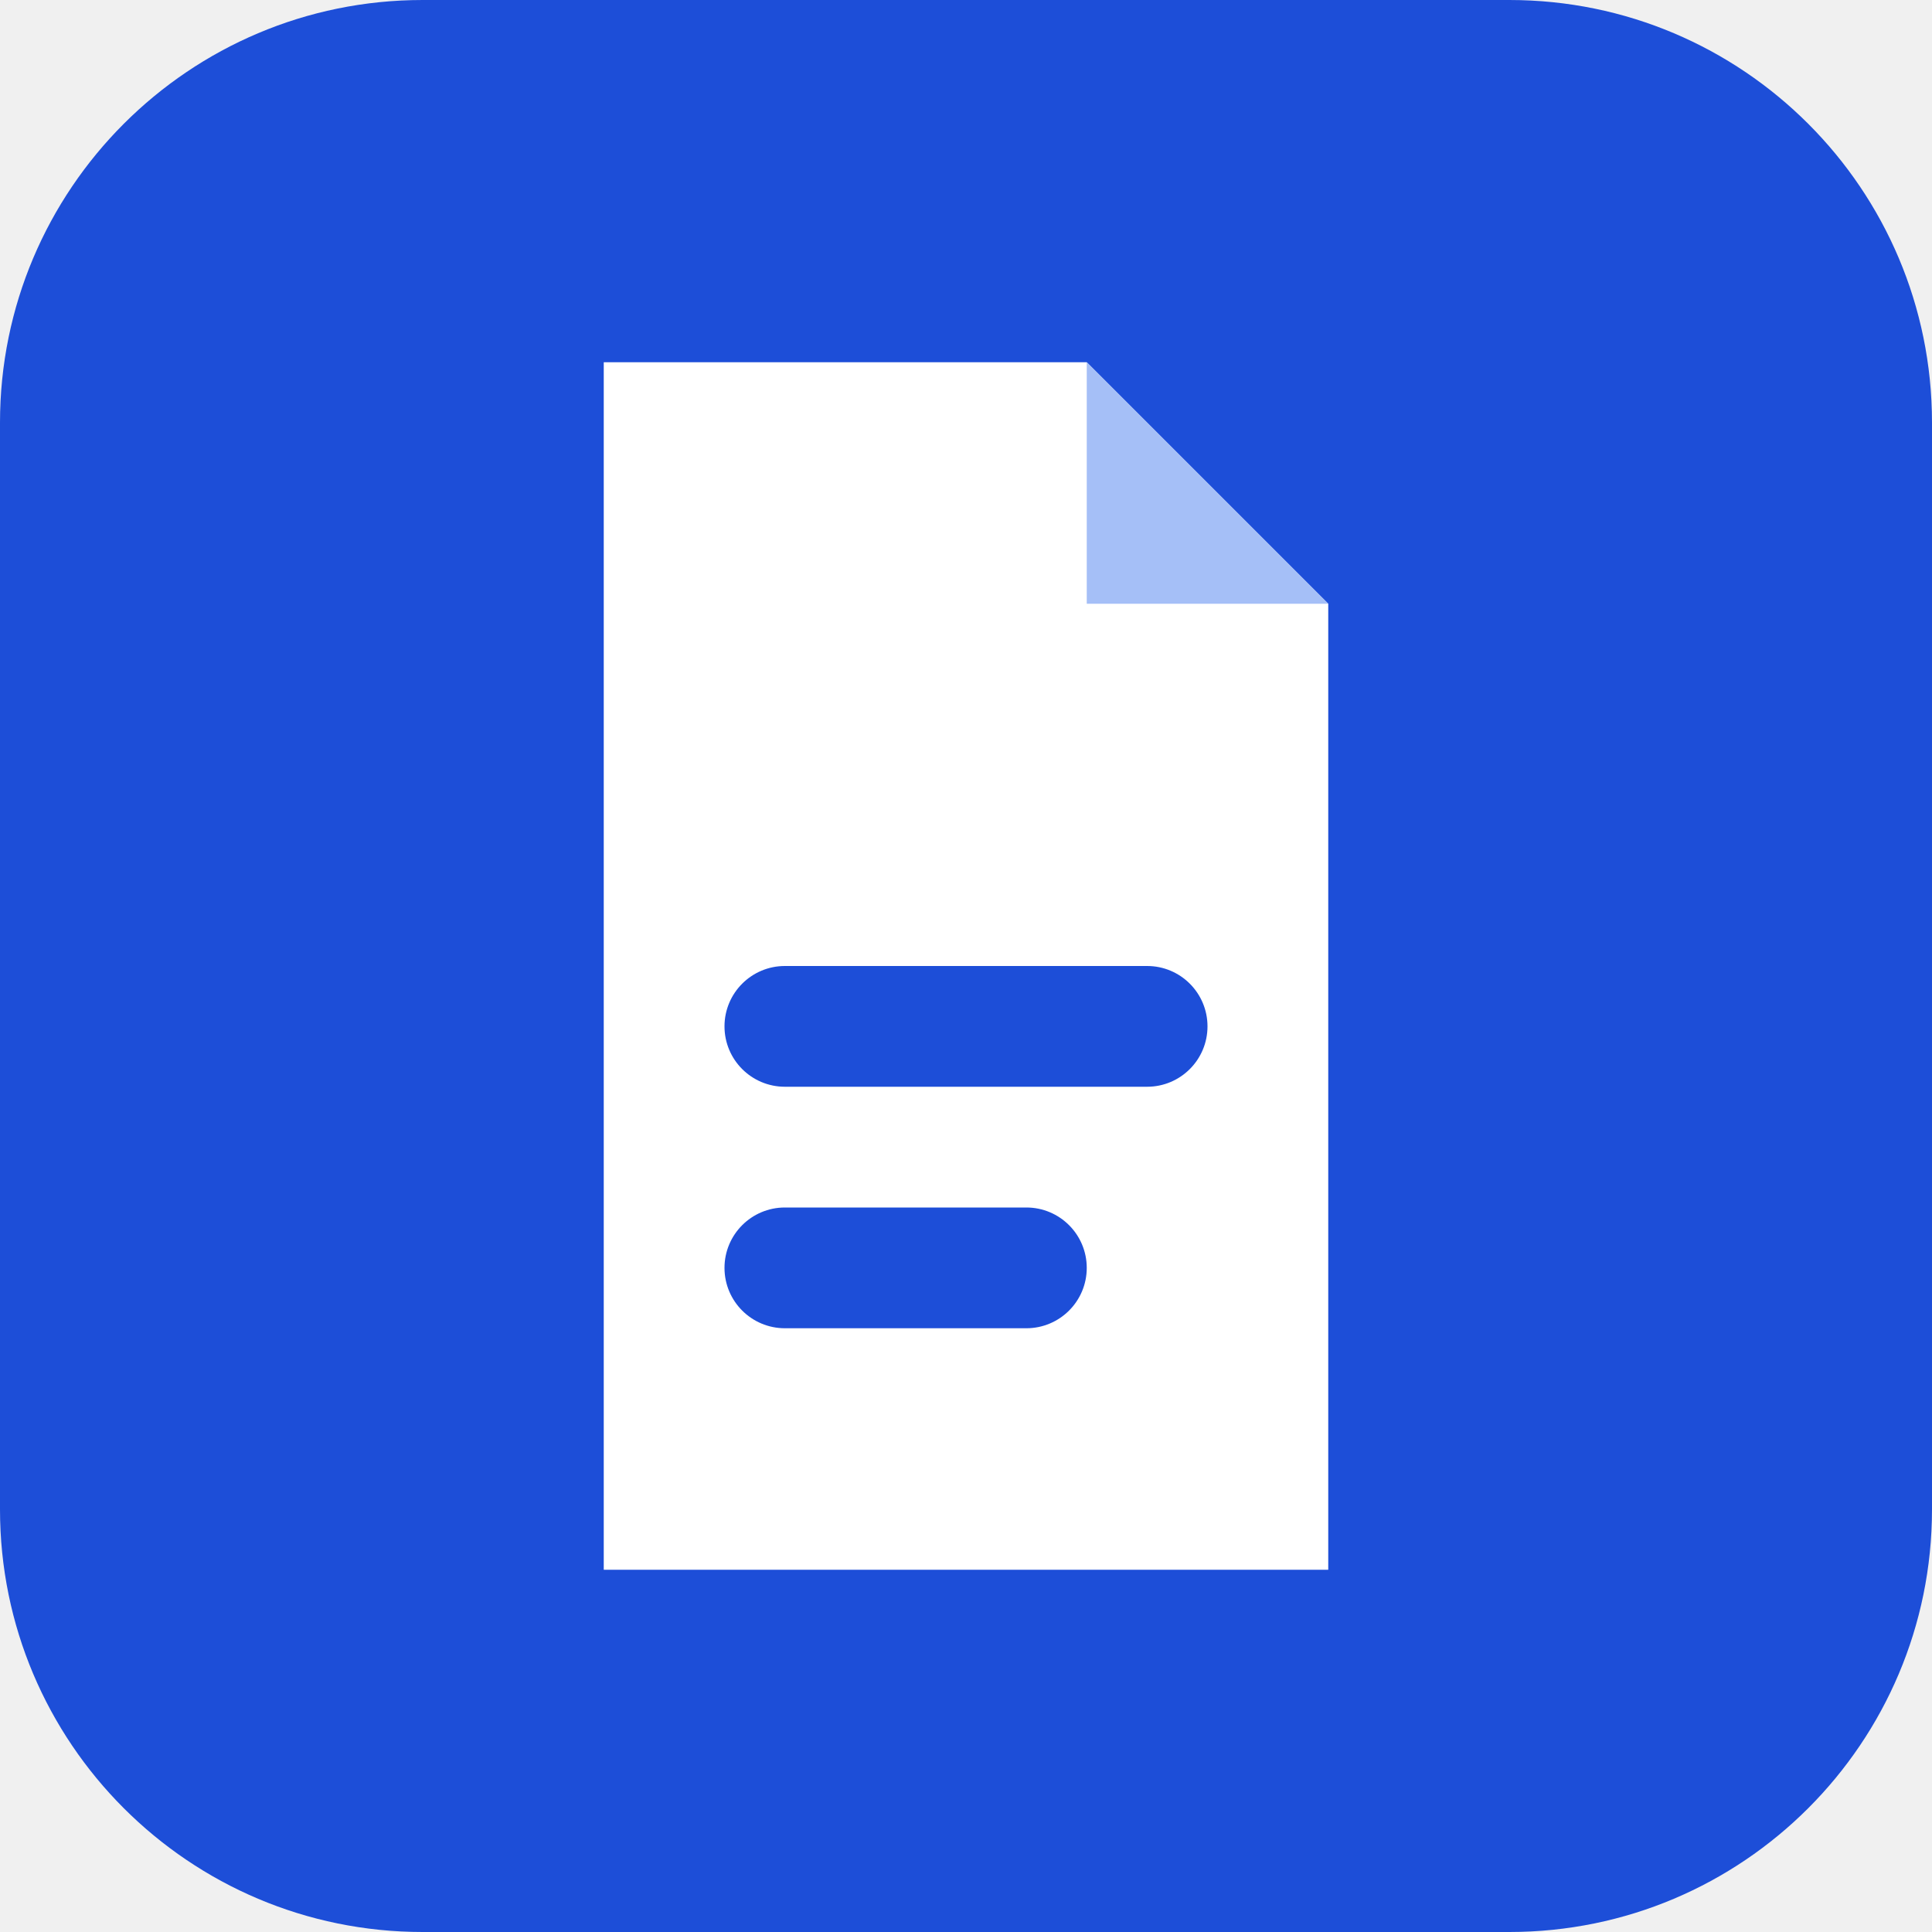
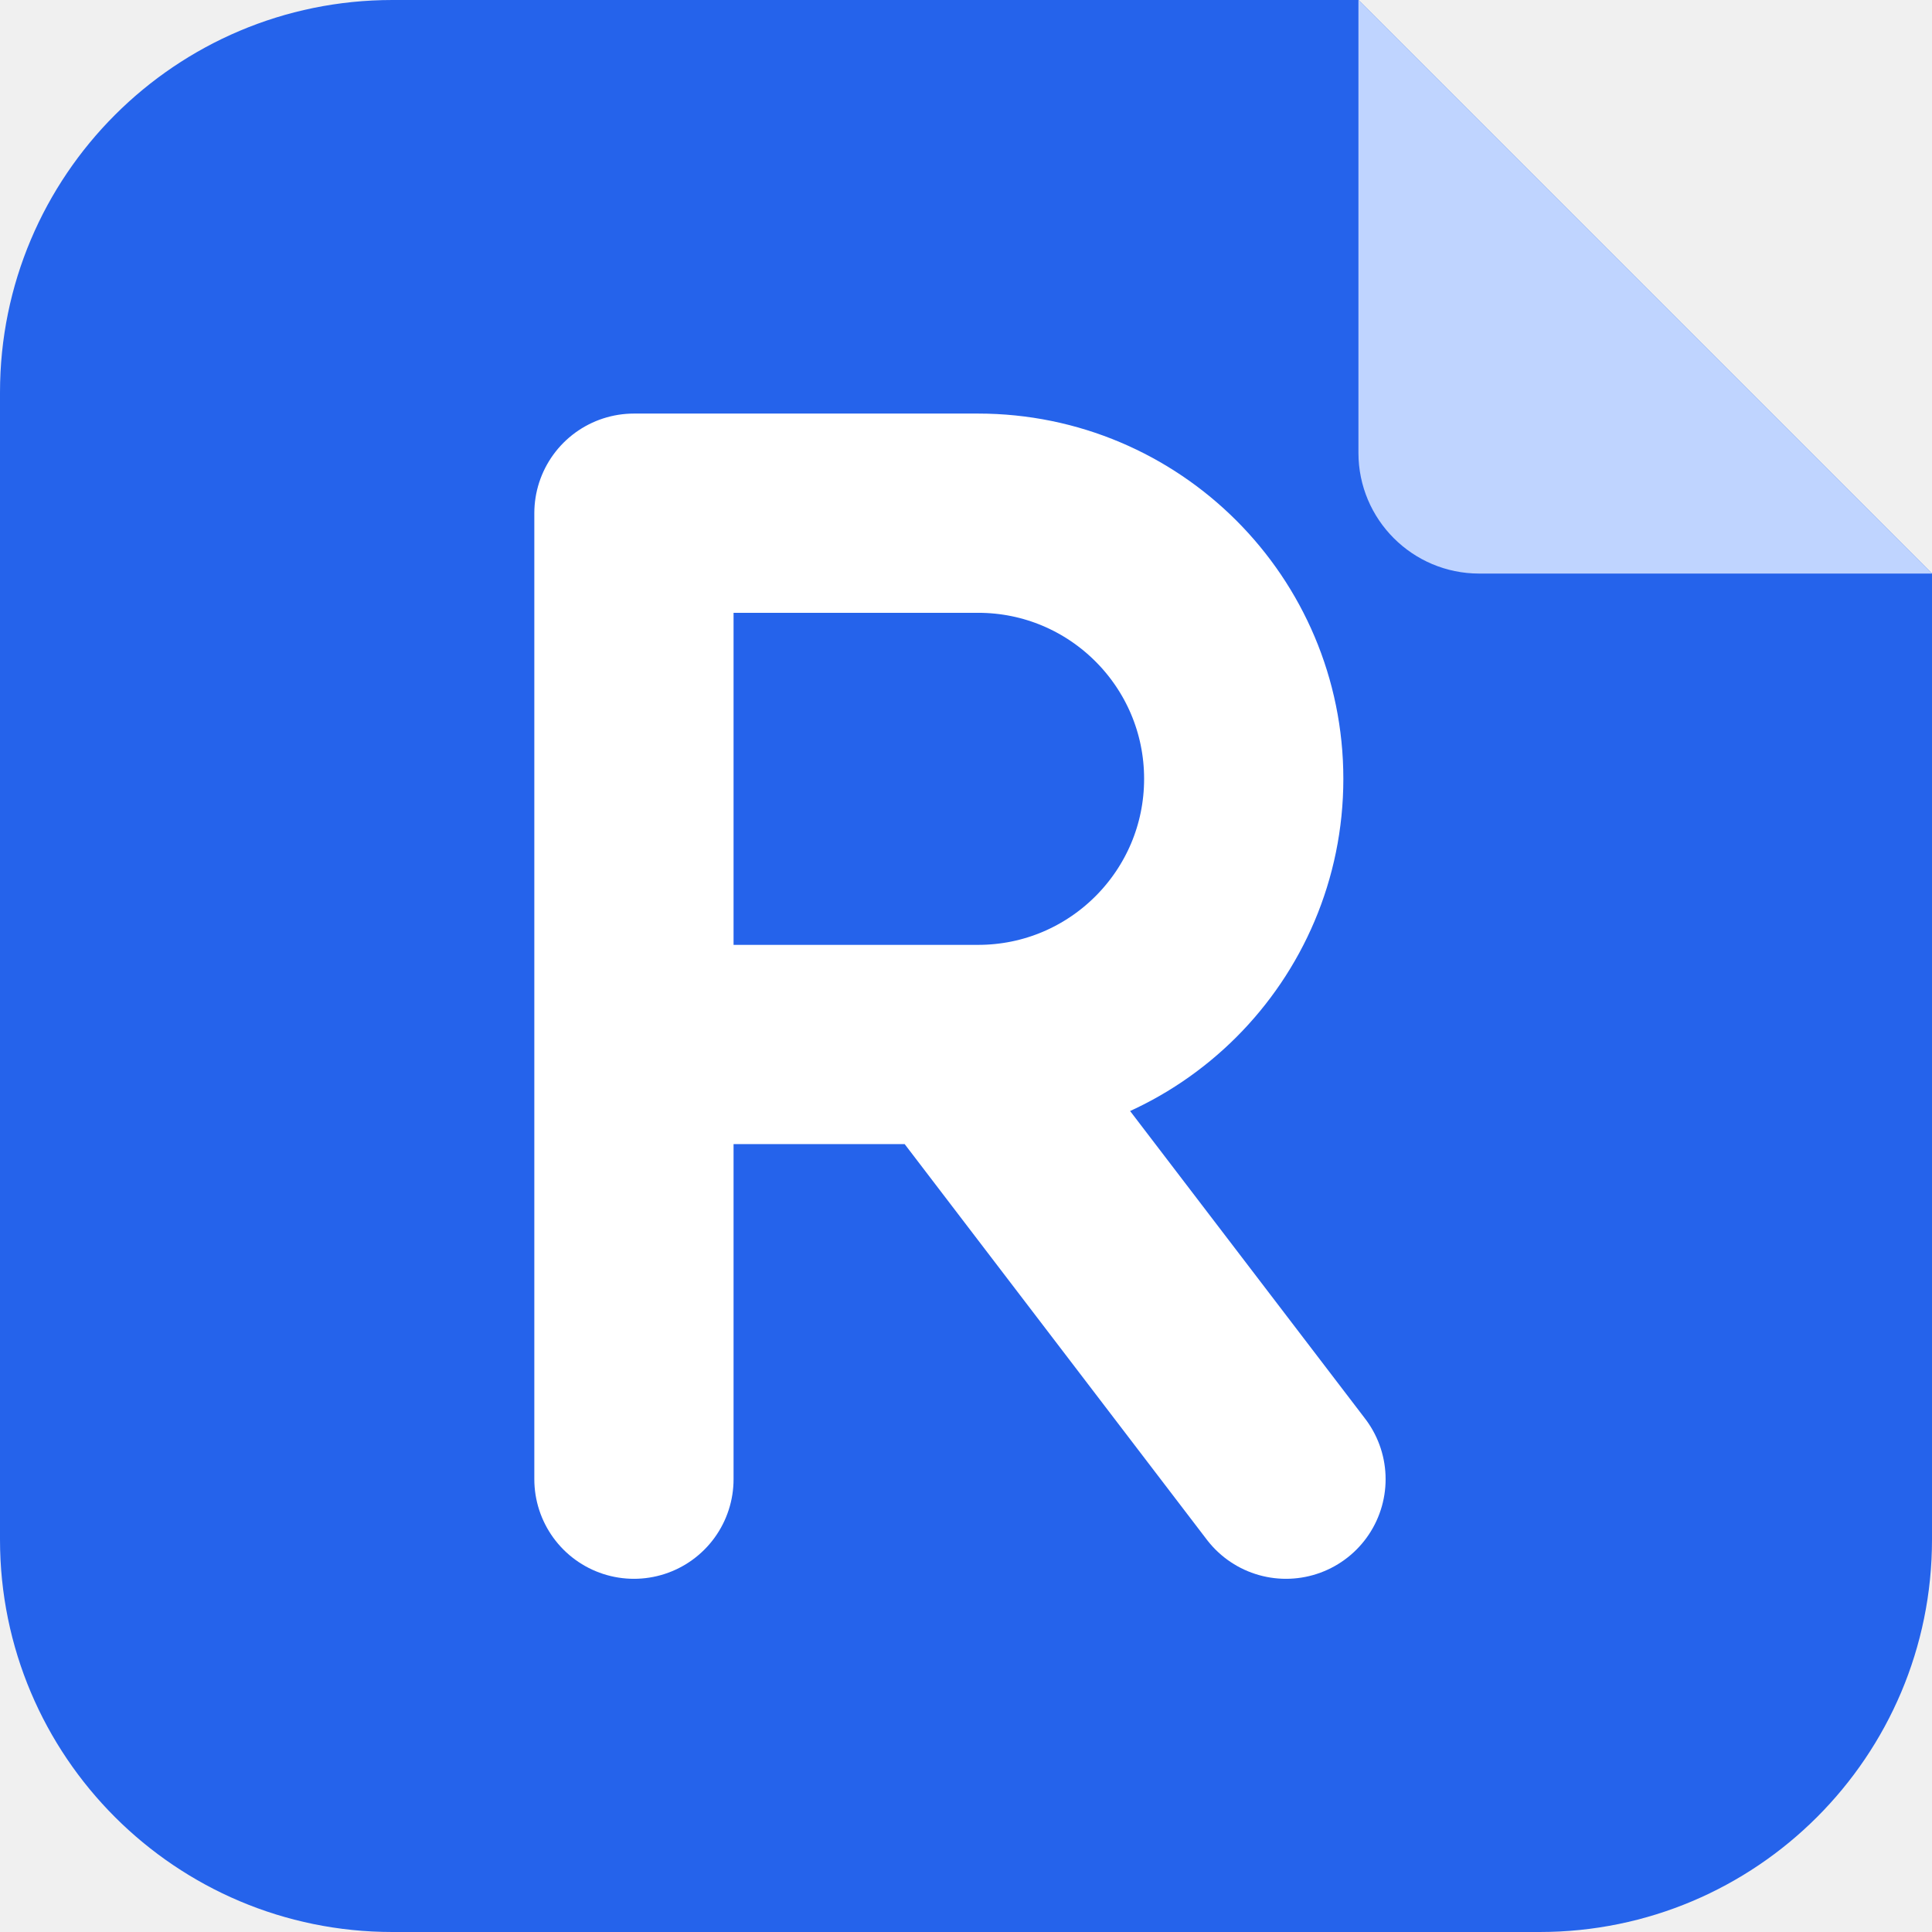
<svg xmlns="http://www.w3.org/2000/svg" viewBox="0 0 32 32">
-   <rect width="32" height="32" rx="7" fill="#1D4ED8" />
-   <path d="M10 6h8l4 4v16H10z" fill="#fff" />
-   <path d="M18 6v4h4z" fill="#A5BFF7" />
-   <rect x="12" y="16" width="8" height="2" rx="1" fill="#1D4ED8" />
-   <rect x="12" y="20" width="6" height="2" rx="1" fill="#1D4ED8" />
+   <path d="M6.5 0H22.5L32 9.5V25.5A6.5 6.5 0 0 1 25.5 32H6.5A6.5 6.5 0 0 1 0 25.5V6.5A6.5 6.5 0 0 1 6.5 0Z" fill="#2563EB" />
+   <path d="M22.5 0V7.5A2 2 0 0 0 24.5 9.5H32Z" fill="#BFD4FF" />
+   <path d="M10.5 24.5V8.5H16.2A4.4 4.4 0 0 1 16.2 17.3H10.5M15.8 17.3L21.3 24.5" fill="none" stroke="#fff" stroke-width="3.3" stroke-linecap="round" stroke-linejoin="round" />
</svg>
